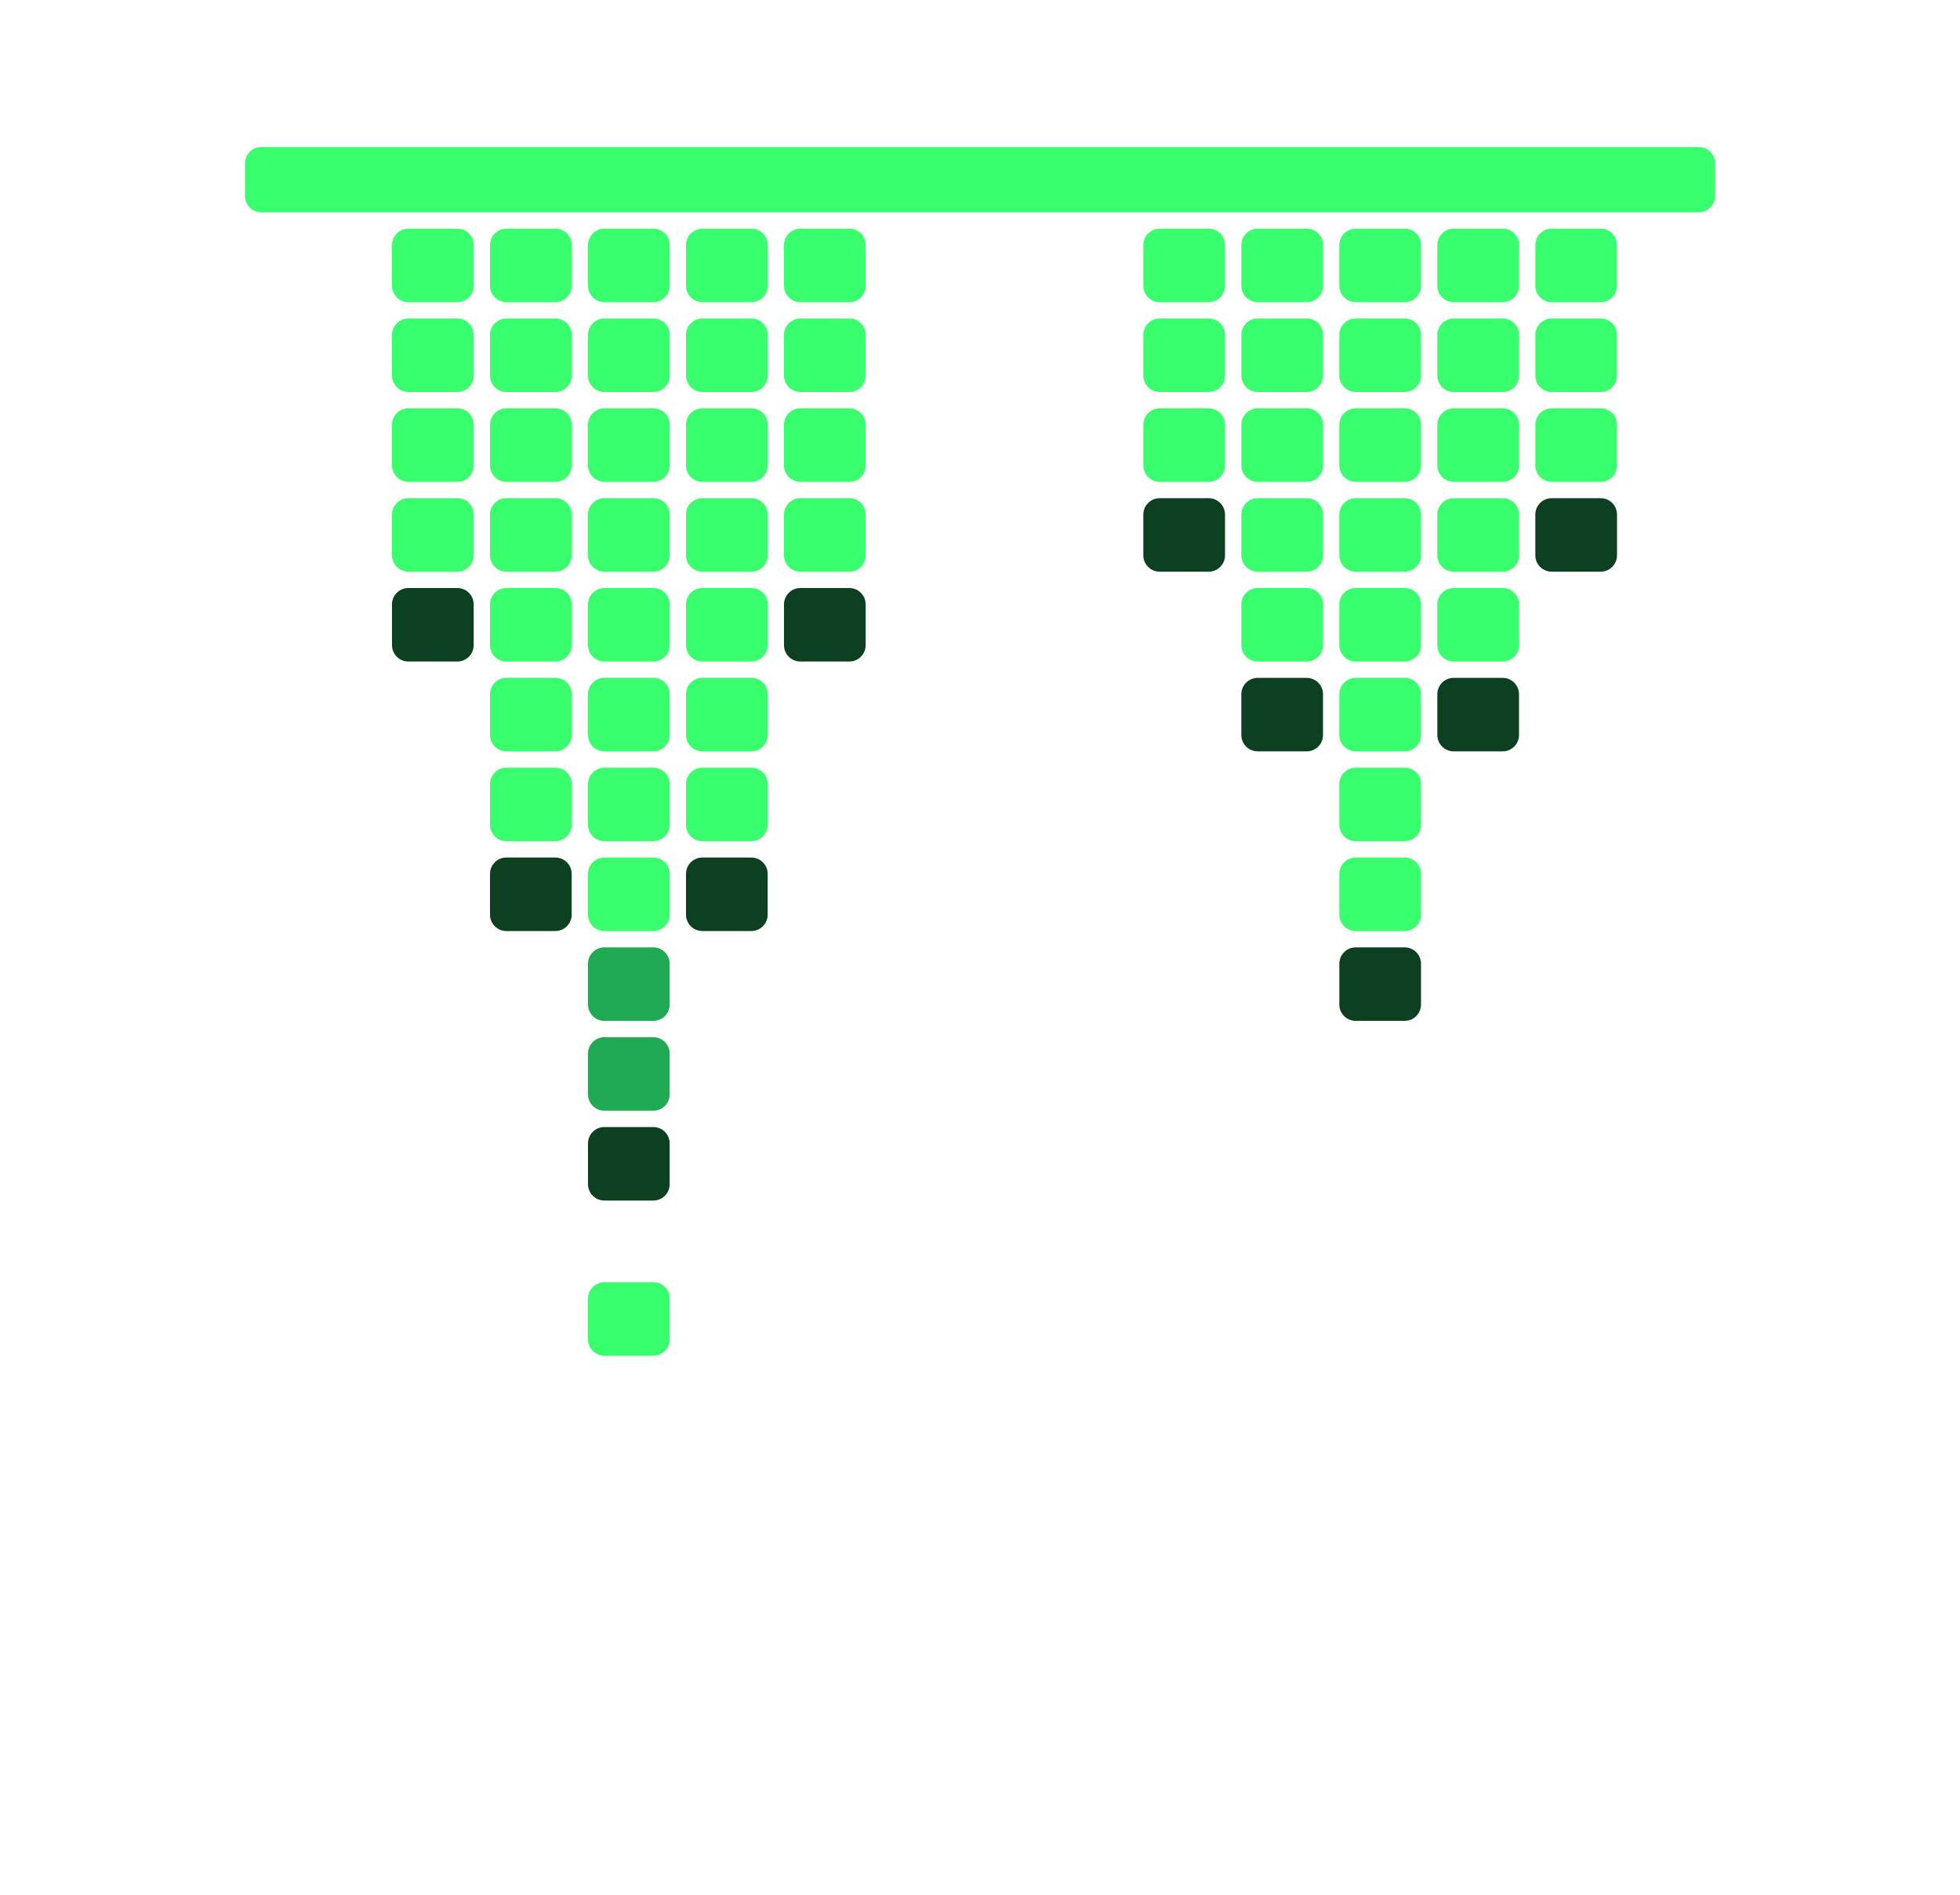
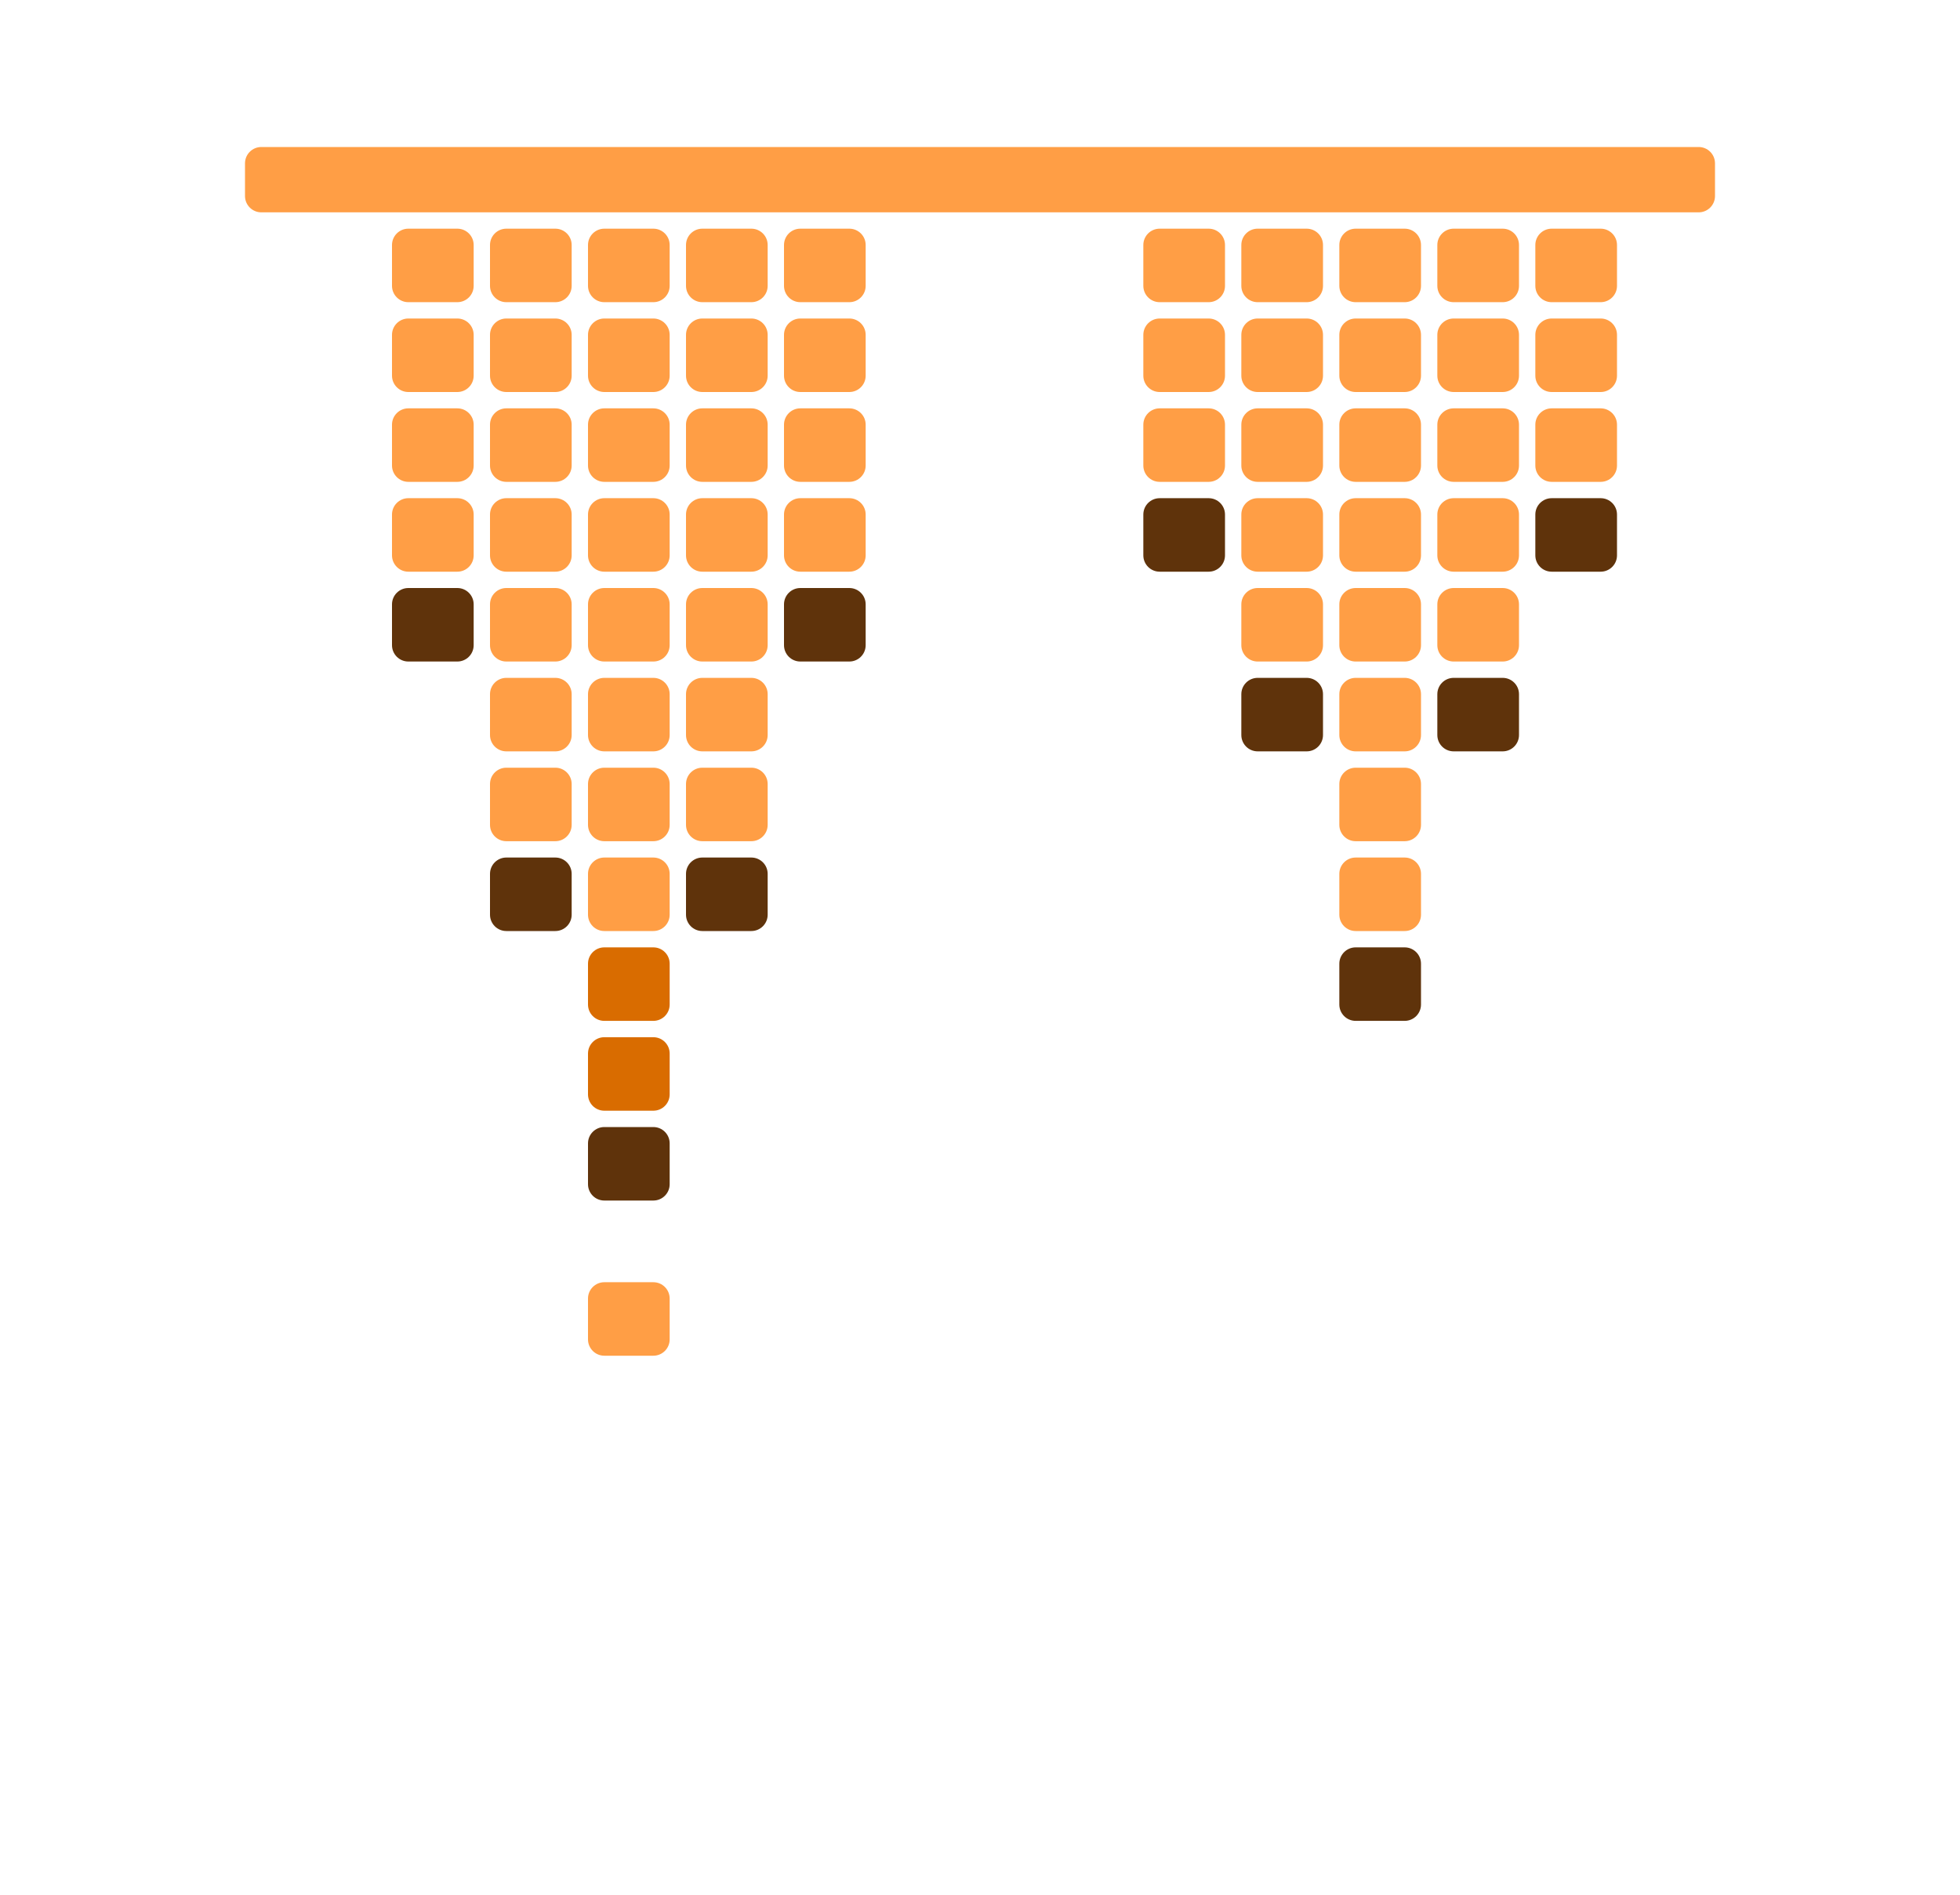
<svg xmlns="http://www.w3.org/2000/svg" viewBox="0 8 240 232">
-   <rect x="30" y="26" width="180" height="8" rx="2" fill="#39ff6e" />
-   <rect x="48" y="36" width="10" height="9" rx="2" fill="#39ff6e" />
-   <rect x="48" y="47" width="10" height="9" rx="2" fill="#39ff6e" />
-   <rect x="48" y="58" width="10" height="9" rx="2" fill="#39ff6e" />
-   <rect x="48" y="69" width="10" height="9" rx="2" fill="#39ff6e" />
-   <rect x="48" y="80" width="10" height="9" rx="2" fill="#0d4020" />
-   <rect x="60" y="36" width="10" height="9" rx="2" fill="#39ff6e" />
-   <rect x="60" y="47" width="10" height="9" rx="2" fill="#39ff6e" />
-   <rect x="60" y="58" width="10" height="9" rx="2" fill="#39ff6e" />
-   <rect x="60" y="69" width="10" height="9" rx="2" fill="#39ff6e" />
-   <rect x="60" y="80" width="10" height="9" rx="2" fill="#39ff6e" />
-   <rect x="60" y="91" width="10" height="9" rx="2" fill="#39ff6e" />
-   <rect x="60" y="102" width="10" height="9" rx="2" fill="#39ff6e" />
-   <rect x="60" y="113" width="10" height="9" rx="2" fill="#0d4020" />
-   <rect x="72" y="36" width="10" height="9" rx="2" fill="#39ff6e" />
-   <rect x="72" y="47" width="10" height="9" rx="2" fill="#39ff6e" />
-   <rect x="72" y="58" width="10" height="9" rx="2" fill="#39ff6e" />
-   <rect x="72" y="69" width="10" height="9" rx="2" fill="#39ff6e" />
-   <rect x="72" y="80" width="10" height="9" rx="2" fill="#39ff6e" />
-   <rect x="72" y="91" width="10" height="9" rx="2" fill="#39ff6e" />
-   <rect x="72" y="102" width="10" height="9" rx="2" fill="#39ff6e" />
-   <rect x="72" y="113" width="10" height="9" rx="2" fill="#39ff6e" />
-   <rect x="72" y="124" width="10" height="9" rx="2" fill="#1faa53" />
-   <rect x="72" y="135" width="10" height="9" rx="2" fill="#1faa53" />
-   <rect x="72" y="146" width="10" height="9" rx="2" fill="#0d4020" />
-   <rect x="84" y="36" width="10" height="9" rx="2" fill="#39ff6e" />
-   <rect x="84" y="47" width="10" height="9" rx="2" fill="#39ff6e" />
-   <rect x="84" y="58" width="10" height="9" rx="2" fill="#39ff6e" />
-   <rect x="84" y="69" width="10" height="9" rx="2" fill="#39ff6e" />
-   <rect x="84" y="80" width="10" height="9" rx="2" fill="#39ff6e" />
-   <rect x="84" y="91" width="10" height="9" rx="2" fill="#39ff6e" />
-   <rect x="84" y="102" width="10" height="9" rx="2" fill="#39ff6e" />
-   <rect x="84" y="113" width="10" height="9" rx="2" fill="#0d4020" />
-   <rect x="96" y="36" width="10" height="9" rx="2" fill="#39ff6e" />
-   <rect x="96" y="47" width="10" height="9" rx="2" fill="#39ff6e" />
-   <rect x="96" y="58" width="10" height="9" rx="2" fill="#39ff6e" />
-   <rect x="96" y="69" width="10" height="9" rx="2" fill="#39ff6e" />
-   <rect x="96" y="80" width="10" height="9" rx="2" fill="#0d4020" />
-   <rect x="72" y="165" width="10" height="9" rx="2" fill="#39ff6e" />
-   <rect x="140" y="36" width="10" height="9" rx="2" fill="#39ff6e" />
-   <rect x="140" y="47" width="10" height="9" rx="2" fill="#39ff6e" />
-   <rect x="140" y="58" width="10" height="9" rx="2" fill="#39ff6e" />
-   <rect x="140" y="69" width="10" height="9" rx="2" fill="#0d4020" />
-   <rect x="152" y="36" width="10" height="9" rx="2" fill="#39ff6e" />
-   <rect x="152" y="47" width="10" height="9" rx="2" fill="#39ff6e" />
-   <rect x="152" y="58" width="10" height="9" rx="2" fill="#39ff6e" />
-   <rect x="152" y="69" width="10" height="9" rx="2" fill="#39ff6e" />
-   <rect x="152" y="80" width="10" height="9" rx="2" fill="#39ff6e" />
-   <rect x="152" y="91" width="10" height="9" rx="2" fill="#0d4020" />
-   <rect x="164" y="36" width="10" height="9" rx="2" fill="#39ff6e" />
-   <rect x="164" y="47" width="10" height="9" rx="2" fill="#39ff6e" />
-   <rect x="164" y="58" width="10" height="9" rx="2" fill="#39ff6e" />
-   <rect x="164" y="69" width="10" height="9" rx="2" fill="#39ff6e" />
-   <rect x="164" y="80" width="10" height="9" rx="2" fill="#39ff6e" />
-   <rect x="164" y="91" width="10" height="9" rx="2" fill="#39ff6e" />
-   <rect x="164" y="102" width="10" height="9" rx="2" fill="#39ff6e" />
-   <rect x="164" y="113" width="10" height="9" rx="2" fill="#39ff6e" />
-   <rect x="164" y="124" width="10" height="9" rx="2" fill="#0d4020" />
-   <rect x="176" y="36" width="10" height="9" rx="2" fill="#39ff6e" />
-   <rect x="176" y="47" width="10" height="9" rx="2" fill="#39ff6e" />
-   <rect x="176" y="58" width="10" height="9" rx="2" fill="#39ff6e" />
-   <rect x="176" y="69" width="10" height="9" rx="2" fill="#39ff6e" />
-   <rect x="176" y="80" width="10" height="9" rx="2" fill="#39ff6e" />
-   <rect x="176" y="91" width="10" height="9" rx="2" fill="#0d4020" />
-   <rect x="188" y="36" width="10" height="9" rx="2" fill="#39ff6e" />
-   <rect x="188" y="47" width="10" height="9" rx="2" fill="#39ff6e" />
-   <rect x="188" y="58" width="10" height="9" rx="2" fill="#39ff6e" />
-   <rect x="188" y="69" width="10" height="9" rx="2" fill="#0d4020" />
+   <rect x="30" y="26" width="180" height="8" rx="2" fill="#ff9e45" />
+   <rect x="48" y="36" width="10" height="9" rx="2" fill="#ff9e45" />
+   <rect x="48" y="47" width="10" height="9" rx="2" fill="#ff9e45" />
+   <rect x="48" y="58" width="10" height="9" rx="2" fill="#ff9e45" />
+   <rect x="48" y="69" width="10" height="9" rx="2" fill="#ff9e45" />
+   <rect x="48" y="80" width="10" height="9" rx="2" fill="#5f330b" />
+   <rect x="60" y="36" width="10" height="9" rx="2" fill="#ff9e45" />
+   <rect x="60" y="47" width="10" height="9" rx="2" fill="#ff9e45" />
+   <rect x="60" y="58" width="10" height="9" rx="2" fill="#ff9e45" />
+   <rect x="60" y="69" width="10" height="9" rx="2" fill="#ff9e45" />
+   <rect x="60" y="80" width="10" height="9" rx="2" fill="#ff9e45" />
+   <rect x="60" y="91" width="10" height="9" rx="2" fill="#ff9e45" />
+   <rect x="60" y="102" width="10" height="9" rx="2" fill="#ff9e45" />
+   <rect x="60" y="113" width="10" height="9" rx="2" fill="#5f330b" />
+   <rect x="72" y="36" width="10" height="9" rx="2" fill="#ff9e45" />
+   <rect x="72" y="47" width="10" height="9" rx="2" fill="#ff9e45" />
+   <rect x="72" y="58" width="10" height="9" rx="2" fill="#ff9e45" />
+   <rect x="72" y="69" width="10" height="9" rx="2" fill="#ff9e45" />
+   <rect x="72" y="80" width="10" height="9" rx="2" fill="#ff9e45" />
+   <rect x="72" y="91" width="10" height="9" rx="2" fill="#ff9e45" />
+   <rect x="72" y="102" width="10" height="9" rx="2" fill="#ff9e45" />
+   <rect x="72" y="113" width="10" height="9" rx="2" fill="#ff9e45" />
+   <rect x="72" y="124" width="10" height="9" rx="2" fill="#d96c00" />
+   <rect x="72" y="135" width="10" height="9" rx="2" fill="#d96c00" />
+   <rect x="72" y="146" width="10" height="9" rx="2" fill="#5f330b" />
+   <rect x="84" y="36" width="10" height="9" rx="2" fill="#ff9e45" />
+   <rect x="84" y="47" width="10" height="9" rx="2" fill="#ff9e45" />
+   <rect x="84" y="58" width="10" height="9" rx="2" fill="#ff9e45" />
+   <rect x="84" y="69" width="10" height="9" rx="2" fill="#ff9e45" />
+   <rect x="84" y="80" width="10" height="9" rx="2" fill="#ff9e45" />
+   <rect x="84" y="91" width="10" height="9" rx="2" fill="#ff9e45" />
+   <rect x="84" y="102" width="10" height="9" rx="2" fill="#ff9e45" />
+   <rect x="84" y="113" width="10" height="9" rx="2" fill="#5f330b" />
+   <rect x="96" y="36" width="10" height="9" rx="2" fill="#ff9e45" />
+   <rect x="96" y="47" width="10" height="9" rx="2" fill="#ff9e45" />
+   <rect x="96" y="58" width="10" height="9" rx="2" fill="#ff9e45" />
+   <rect x="96" y="69" width="10" height="9" rx="2" fill="#ff9e45" />
+   <rect x="96" y="80" width="10" height="9" rx="2" fill="#5f330b" />
+   <rect x="72" y="165" width="10" height="9" rx="2" fill="#ff9e45" />
+   <rect x="140" y="36" width="10" height="9" rx="2" fill="#ff9e45" />
+   <rect x="140" y="47" width="10" height="9" rx="2" fill="#ff9e45" />
+   <rect x="140" y="58" width="10" height="9" rx="2" fill="#ff9e45" />
+   <rect x="140" y="69" width="10" height="9" rx="2" fill="#5f330b" />
+   <rect x="152" y="36" width="10" height="9" rx="2" fill="#ff9e45" />
+   <rect x="152" y="47" width="10" height="9" rx="2" fill="#ff9e45" />
+   <rect x="152" y="58" width="10" height="9" rx="2" fill="#ff9e45" />
+   <rect x="152" y="69" width="10" height="9" rx="2" fill="#ff9e45" />
+   <rect x="152" y="80" width="10" height="9" rx="2" fill="#ff9e45" />
+   <rect x="152" y="91" width="10" height="9" rx="2" fill="#5f330b" />
+   <rect x="164" y="36" width="10" height="9" rx="2" fill="#ff9e45" />
+   <rect x="164" y="47" width="10" height="9" rx="2" fill="#ff9e45" />
+   <rect x="164" y="58" width="10" height="9" rx="2" fill="#ff9e45" />
+   <rect x="164" y="69" width="10" height="9" rx="2" fill="#ff9e45" />
+   <rect x="164" y="80" width="10" height="9" rx="2" fill="#ff9e45" />
+   <rect x="164" y="91" width="10" height="9" rx="2" fill="#ff9e45" />
+   <rect x="164" y="102" width="10" height="9" rx="2" fill="#ff9e45" />
+   <rect x="164" y="113" width="10" height="9" rx="2" fill="#ff9e45" />
+   <rect x="164" y="124" width="10" height="9" rx="2" fill="#5f330b" />
+   <rect x="176" y="36" width="10" height="9" rx="2" fill="#ff9e45" />
+   <rect x="176" y="47" width="10" height="9" rx="2" fill="#ff9e45" />
+   <rect x="176" y="58" width="10" height="9" rx="2" fill="#ff9e45" />
+   <rect x="176" y="69" width="10" height="9" rx="2" fill="#ff9e45" />
+   <rect x="176" y="80" width="10" height="9" rx="2" fill="#ff9e45" />
+   <rect x="176" y="91" width="10" height="9" rx="2" fill="#5f330b" />
+   <rect x="188" y="36" width="10" height="9" rx="2" fill="#ff9e45" />
+   <rect x="188" y="47" width="10" height="9" rx="2" fill="#ff9e45" />
+   <rect x="188" y="58" width="10" height="9" rx="2" fill="#ff9e45" />
+   <rect x="188" y="69" width="10" height="9" rx="2" fill="#5f330b" />
</svg>
